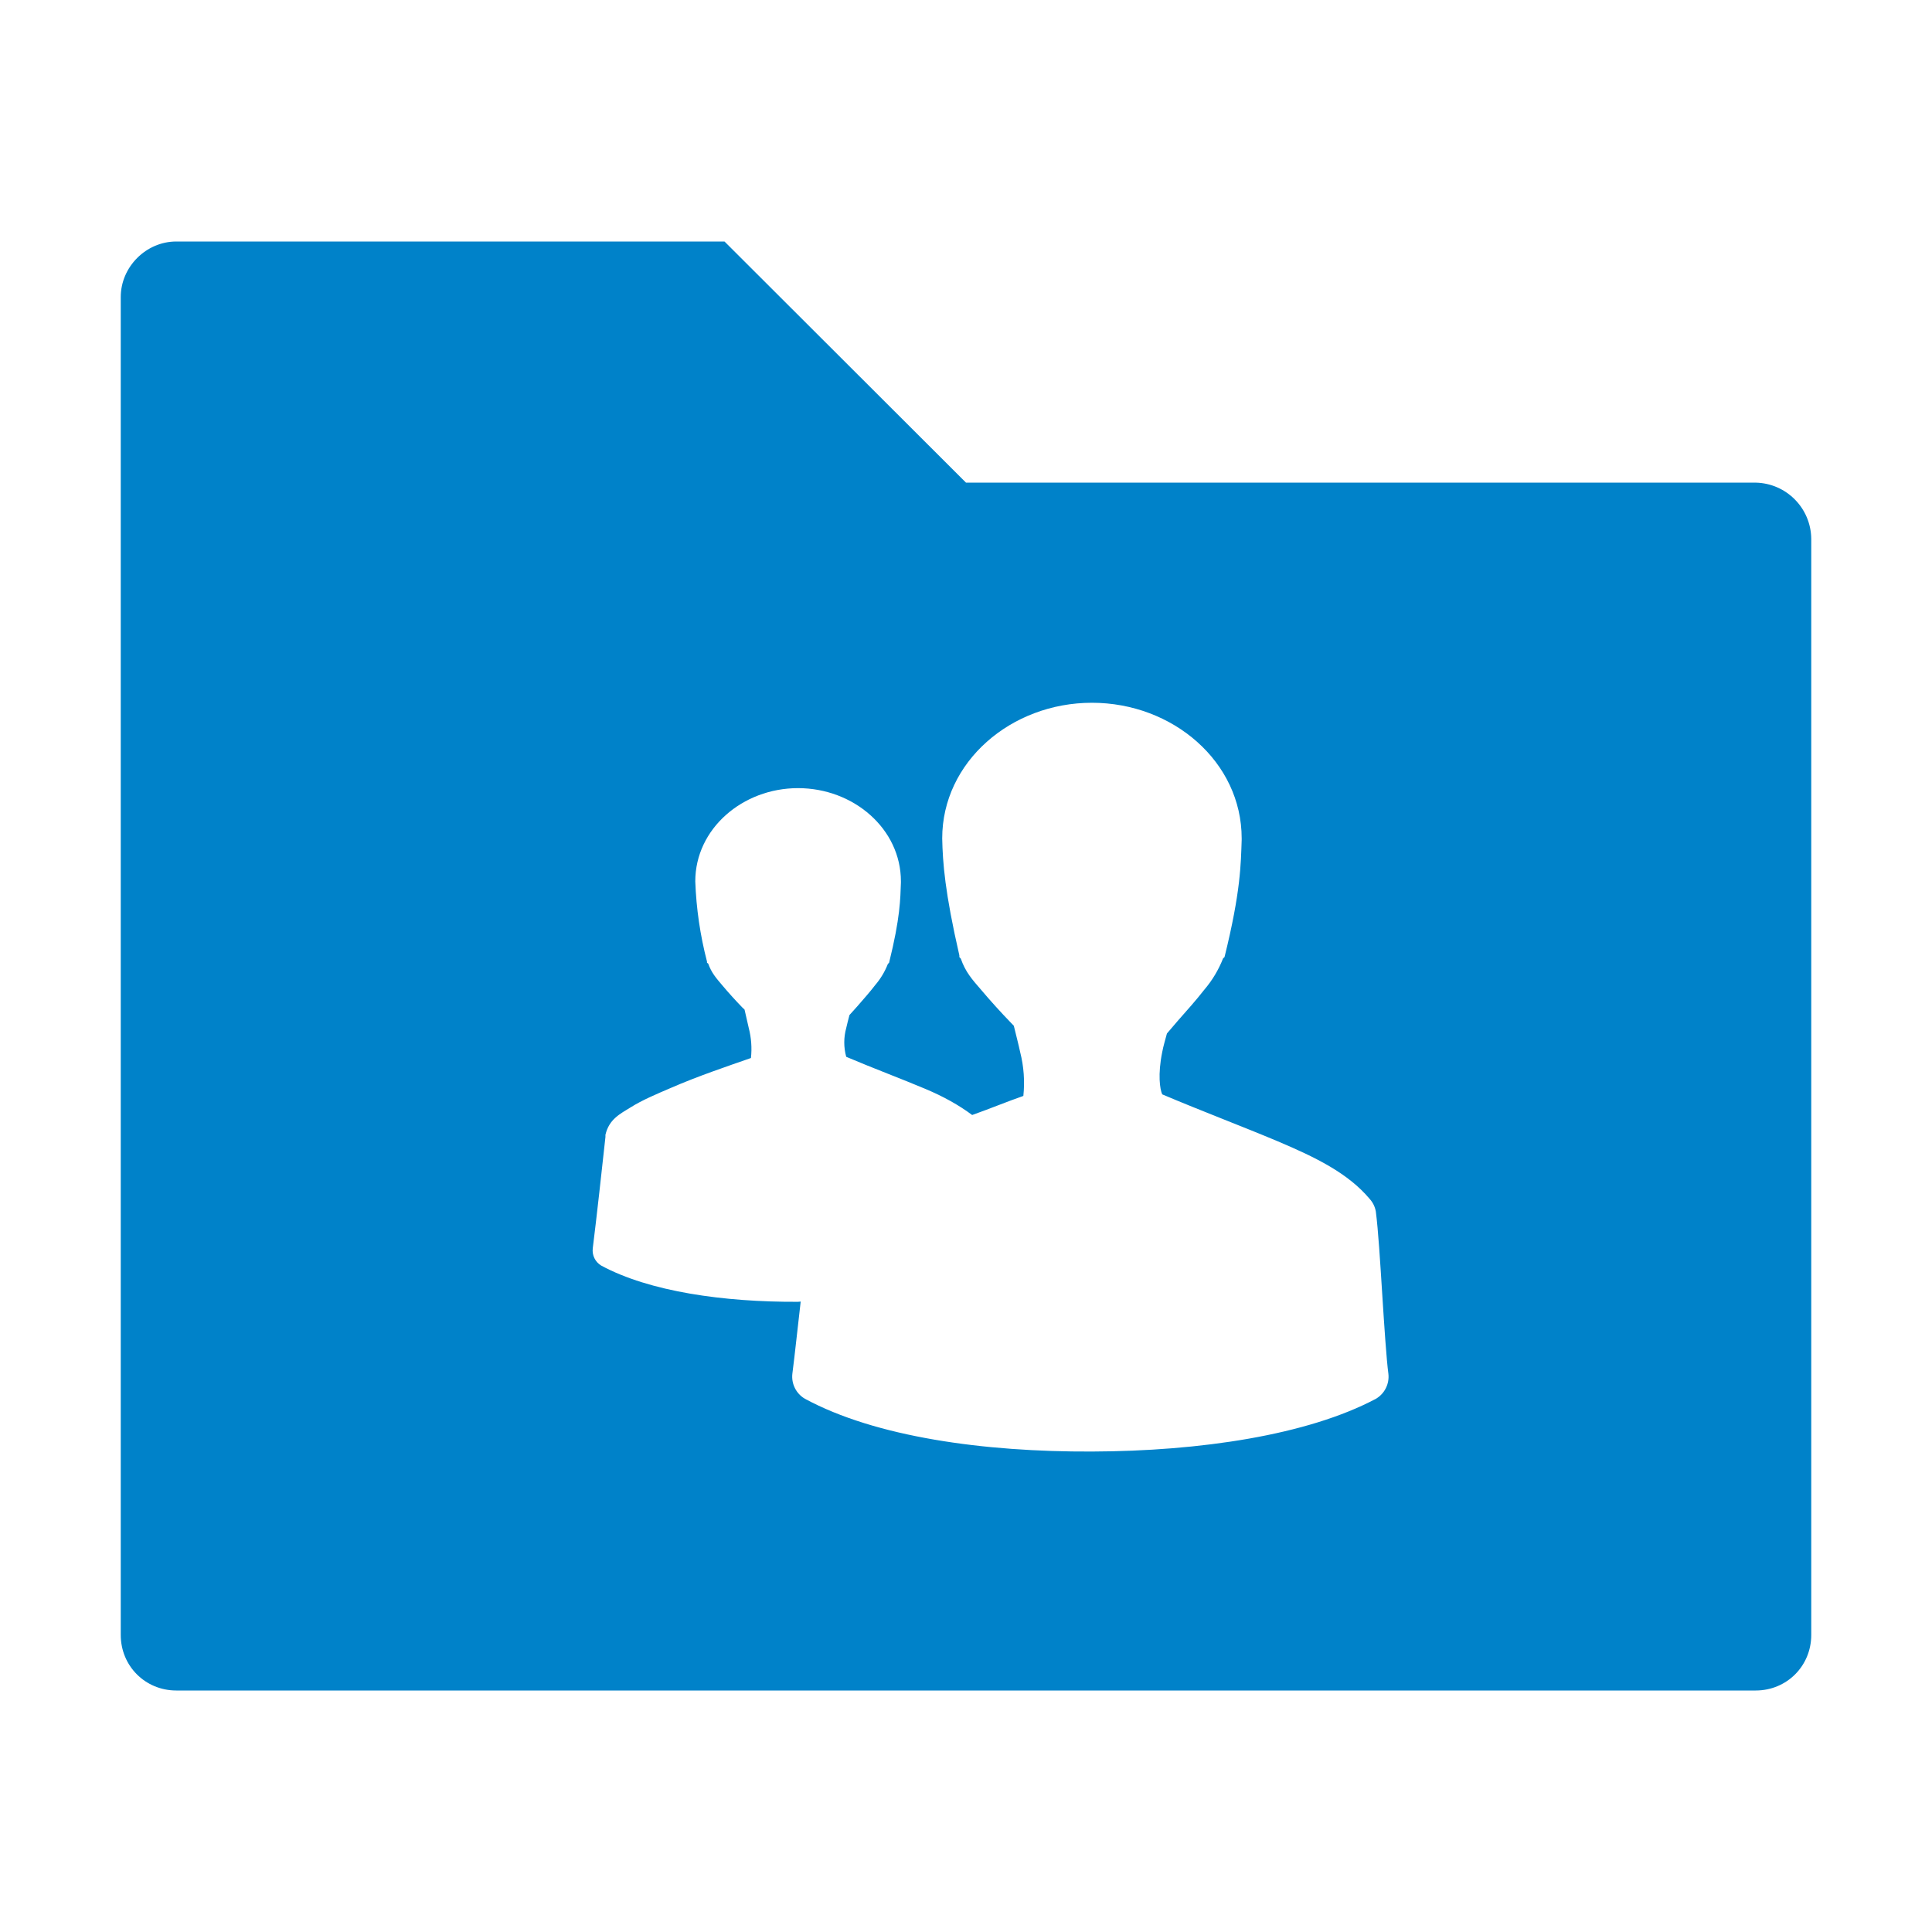
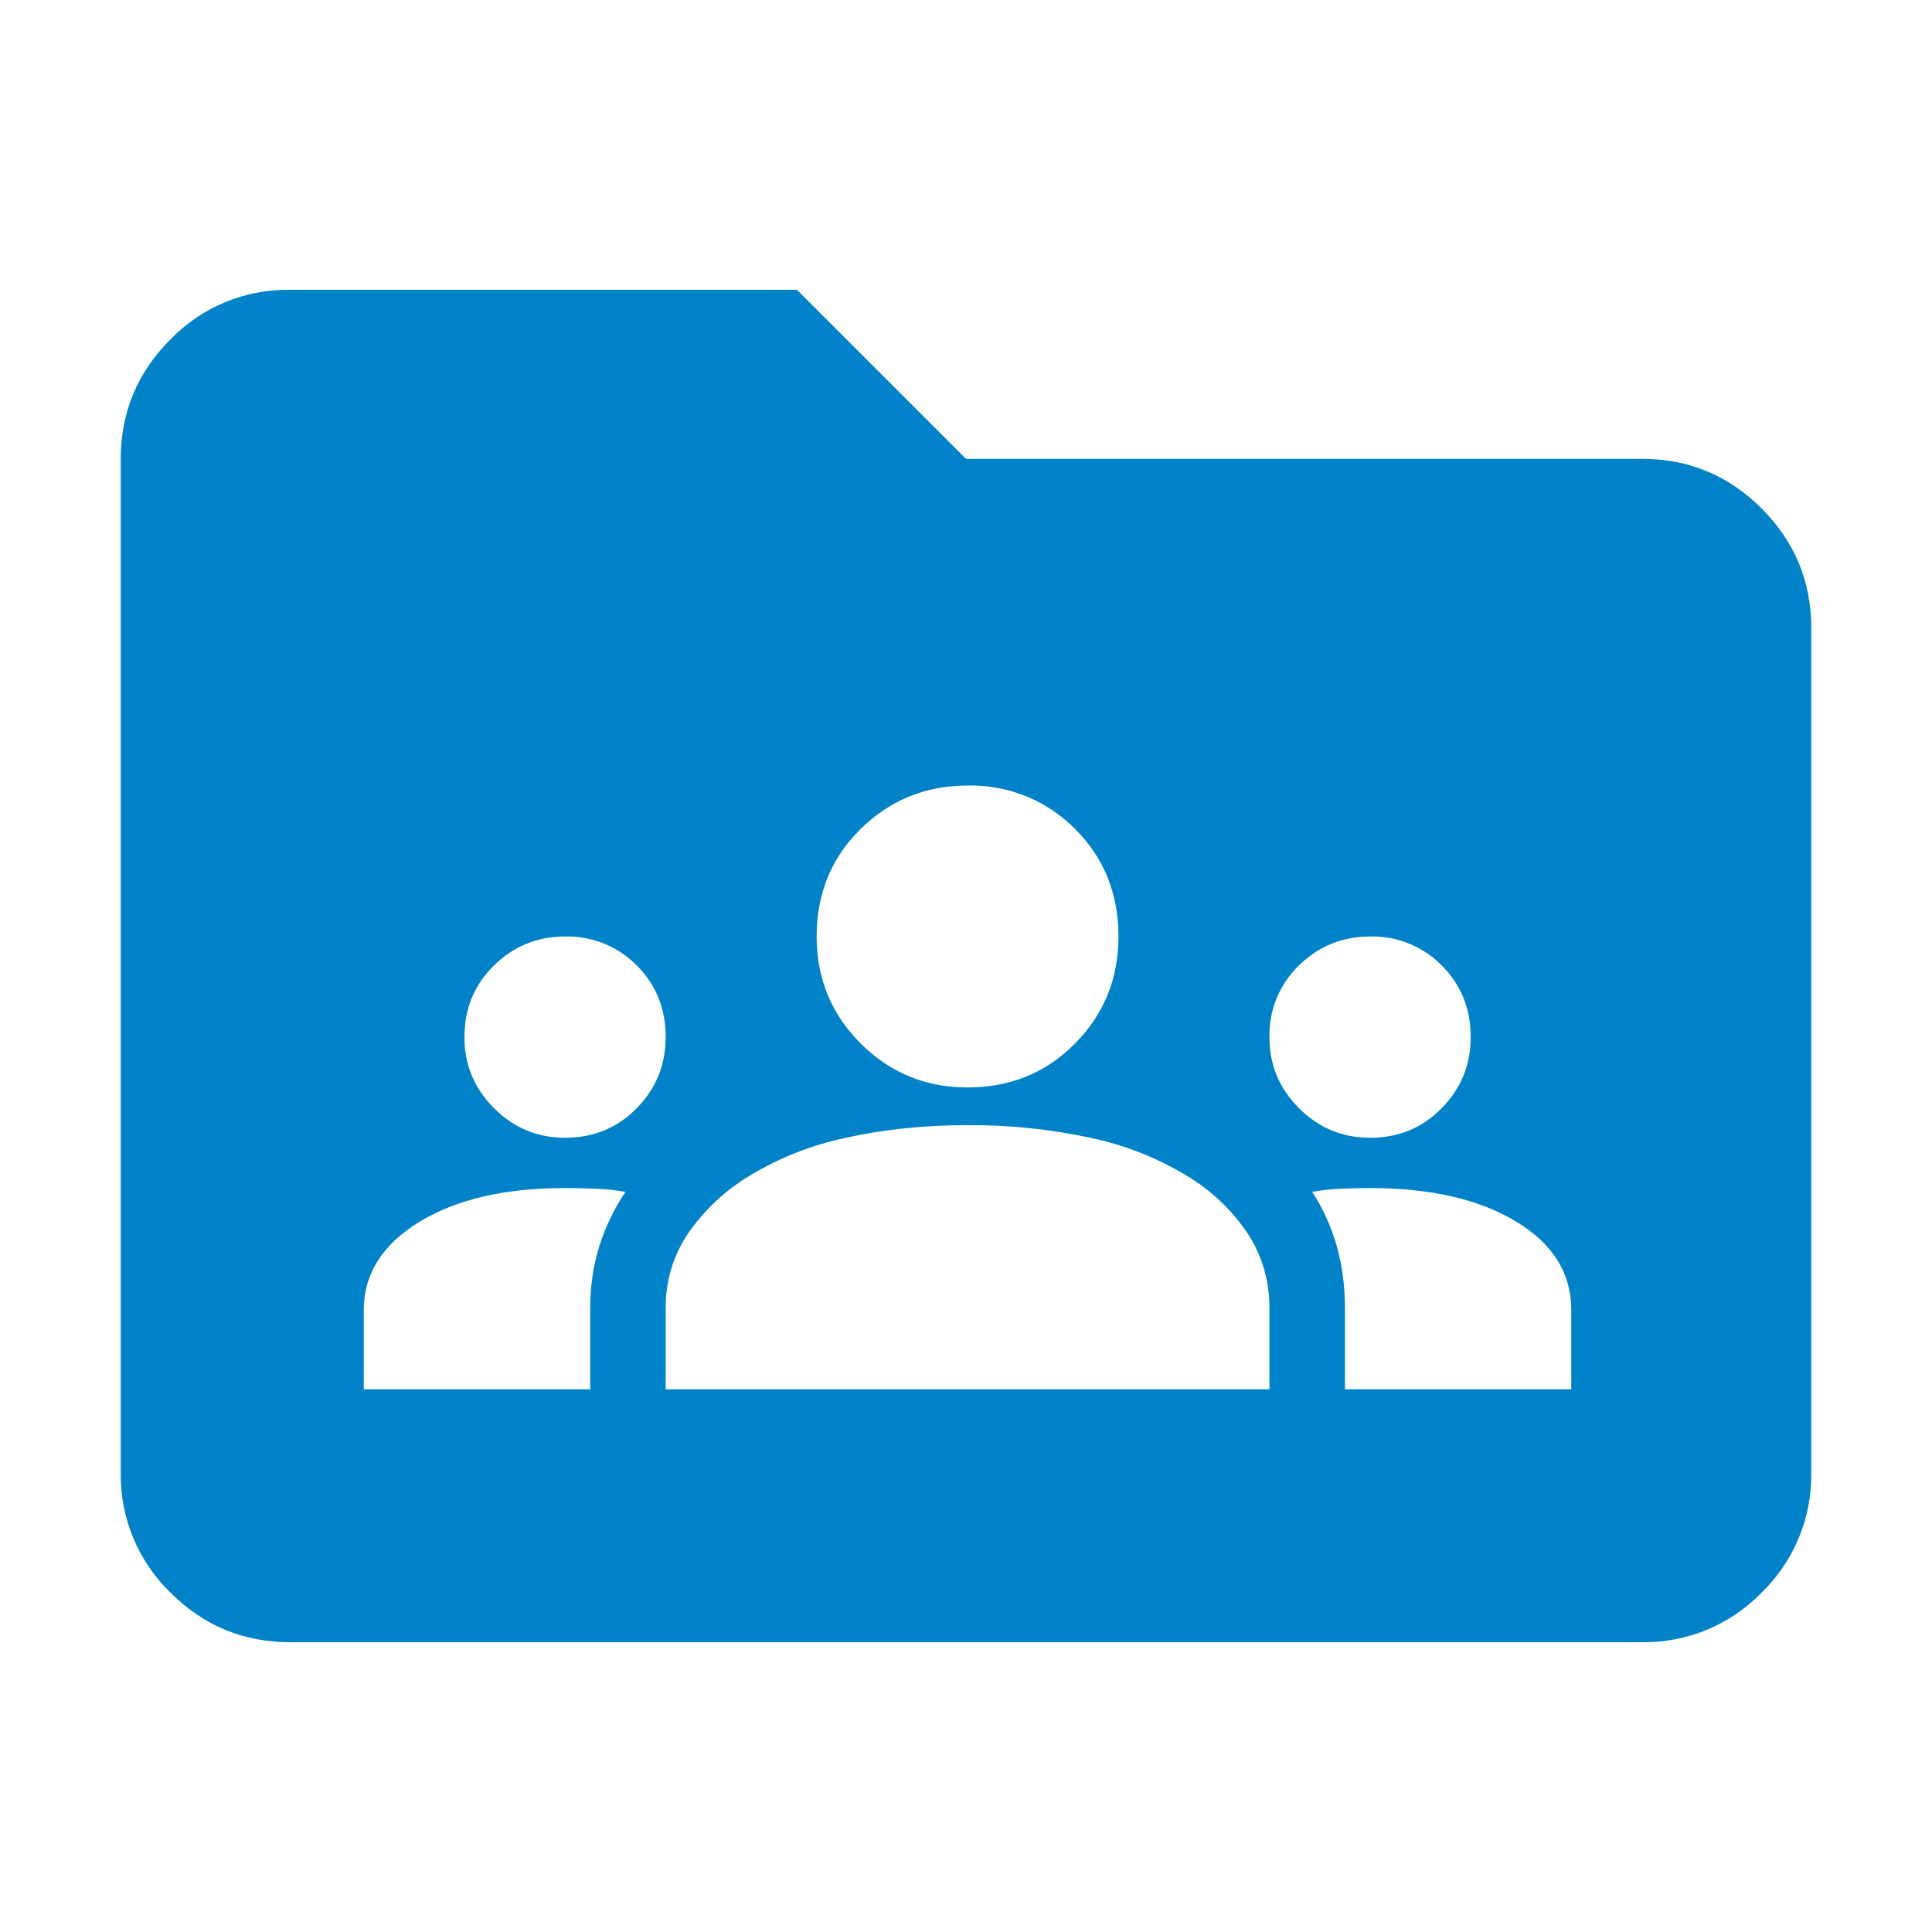
- <svg xmlns="http://www.w3.org/2000/svg" height="16" width="16" version="1">
-   <path d="M1.46 2c-.25 0-.46.21-.46.46v11.08c0 .257.203.46.46.46h13.08c.257 0 .46-.203.46-.46V4.462a.47.47 0 0 0-.46-.465H8L6 2H1.46zm7.583 3.82c.671 0 1.24.49 1.24 1.123v.014c-.007.197-.007.424-.142.969l-.012.011a.914.914 0 0 1-.156.26c-.067.086-.145.173-.22.258l-.089.104c-.013.05-.03.104-.039.154-.038.187-.019.308 0 .35.333.141.668.267.955.388.314.133.584.264.764.479a.208.208 0 0 1 .05.103c.02.155.036.417.053.684.017.267.035.54.051.66a.212.212 0 0 1-.103.207c-.566.301-1.457.434-2.352.437-.895.004-1.793-.121-2.377-.437a.212.212 0 0 1-.104-.207c.022-.171.044-.385.069-.598l-.022.002c-.614.003-1.23-.084-1.63-.3a.146.146 0 0 1-.07-.143c.033-.264.076-.656.105-.922a.111.111 0 0 1 0-.018c.03-.129.12-.173.213-.23.091-.057.204-.105.328-.158.22-.096.466-.179.664-.248a.69.69 0 0 0-.018-.248l-.035-.153-.018-.017a3.558 3.558 0 0 1-.168-.186c-.05-.059-.088-.102-.115-.178l-.01-.007v-.01a3.08 3.08 0 0 1-.097-.664c0-.435.391-.772.851-.772.46 0 .852.337.852.772v.01c-.005.135-.005.29-.098.664l-.01.01a.61.61 0 0 1-.105.175c-.045.059-.1.12-.15.178l-.063.07c-.009.036-.02.074-.027.108a.448.448 0 0 0 0 .238c.228.097.46.183.656.266.15.063.277.134.387.216.144-.051.297-.114.424-.158a1.03 1.03 0 0 0-.026-.361c-.015-.07-.036-.149-.053-.22l-.025-.026a5.503 5.503 0 0 1-.246-.272c-.074-.085-.13-.148-.168-.258l-.012-.013v-.014c-.12-.522-.138-.768-.142-.969 0-.633.569-1.123 1.24-1.123z" fill="#0082c9" fill-rule="evenodd" />
+ <svg xmlns="http://www.w3.org/2000/svg" viewBox="0 0 16 16" height="16" width="16" xml:space="preserve" style="fill-rule:evenodd;clip-rule:evenodd;stroke-linejoin:round;stroke-miterlimit:2">
+   <path d="M4 20c-.55 0-1.021-.196-1.412-.587A1.932 1.932 0 0 1 2 18V6c0-.55.196-1.021.588-1.413A1.925 1.925 0 0 1 4 4h6l2 2h8c.55 0 1.021.196 1.413.587.391.392.587.863.587 1.413v10a1.933 1.933 0 0 1-.587 1.413c-.37.382-.881.594-1.413.587H4Zm3.256-5.968c.338 0 .62-.116.849-.35.228-.233.342-.513.342-.84 0-.338-.114-.62-.342-.849a1.154 1.154 0 0 0-.849-.342c-.327 0-.607.114-.84.342-.233.229-.35.511-.35.849 0 .327.117.607.35.84.233.234.513.35.84.35Zm1.191 2.976h7.143v-.967c0-.317-.085-.608-.253-.87a2.283 2.283 0 0 0-.729-.692 3.624 3.624 0 0 0-1.139-.447 6.628 6.628 0 0 0-1.451-.149c-.516 0-.994.05-1.436.149a3.618 3.618 0 0 0-1.138.447 2.357 2.357 0 0 0-.737.692c-.173.262-.26.553-.26.87v.967Zm8.036 0h2.678v-.937c0-.437-.218-.786-.655-1.049-.436-.263-1.011-.395-1.726-.395-.119 0-.235.003-.349.008a2.435 2.435 0 0 0-.335.037c.129.198.225.412.29.64.064.228.097.471.097.729v.967Zm-11.608 0h2.679v-.967c0-.248.035-.486.104-.714.07-.228.174-.447.313-.655a2.484 2.484 0 0 0-.343-.037 8.849 8.849 0 0 0-.372-.008c-.714 0-1.289.134-1.726.402-.436.268-.655.615-.655 1.042v.937Zm7.143-3.571c.506 0 .93-.174 1.273-.521.342-.347.513-.769.513-1.265 0-.506-.171-.93-.513-1.272a1.732 1.732 0 0 0-1.273-.514c-.496 0-.917.172-1.265.514-.347.342-.52.766-.52 1.272 0 .496.173.918.52 1.265.348.347.769.521 1.265.521Zm4.762.595c.338 0 .62-.116.848-.35.229-.233.343-.513.343-.84 0-.338-.114-.62-.343-.849a1.15 1.15 0 0 0-.848-.342c-.327 0-.607.114-.841.342a1.141 1.141 0 0 0-.349.849c0 .327.116.607.349.84.234.234.514.35.841.35Z" style="fill:#0082c9" transform="matrix(.7 0 0 .7 -.4 -.4)" />
</svg>
